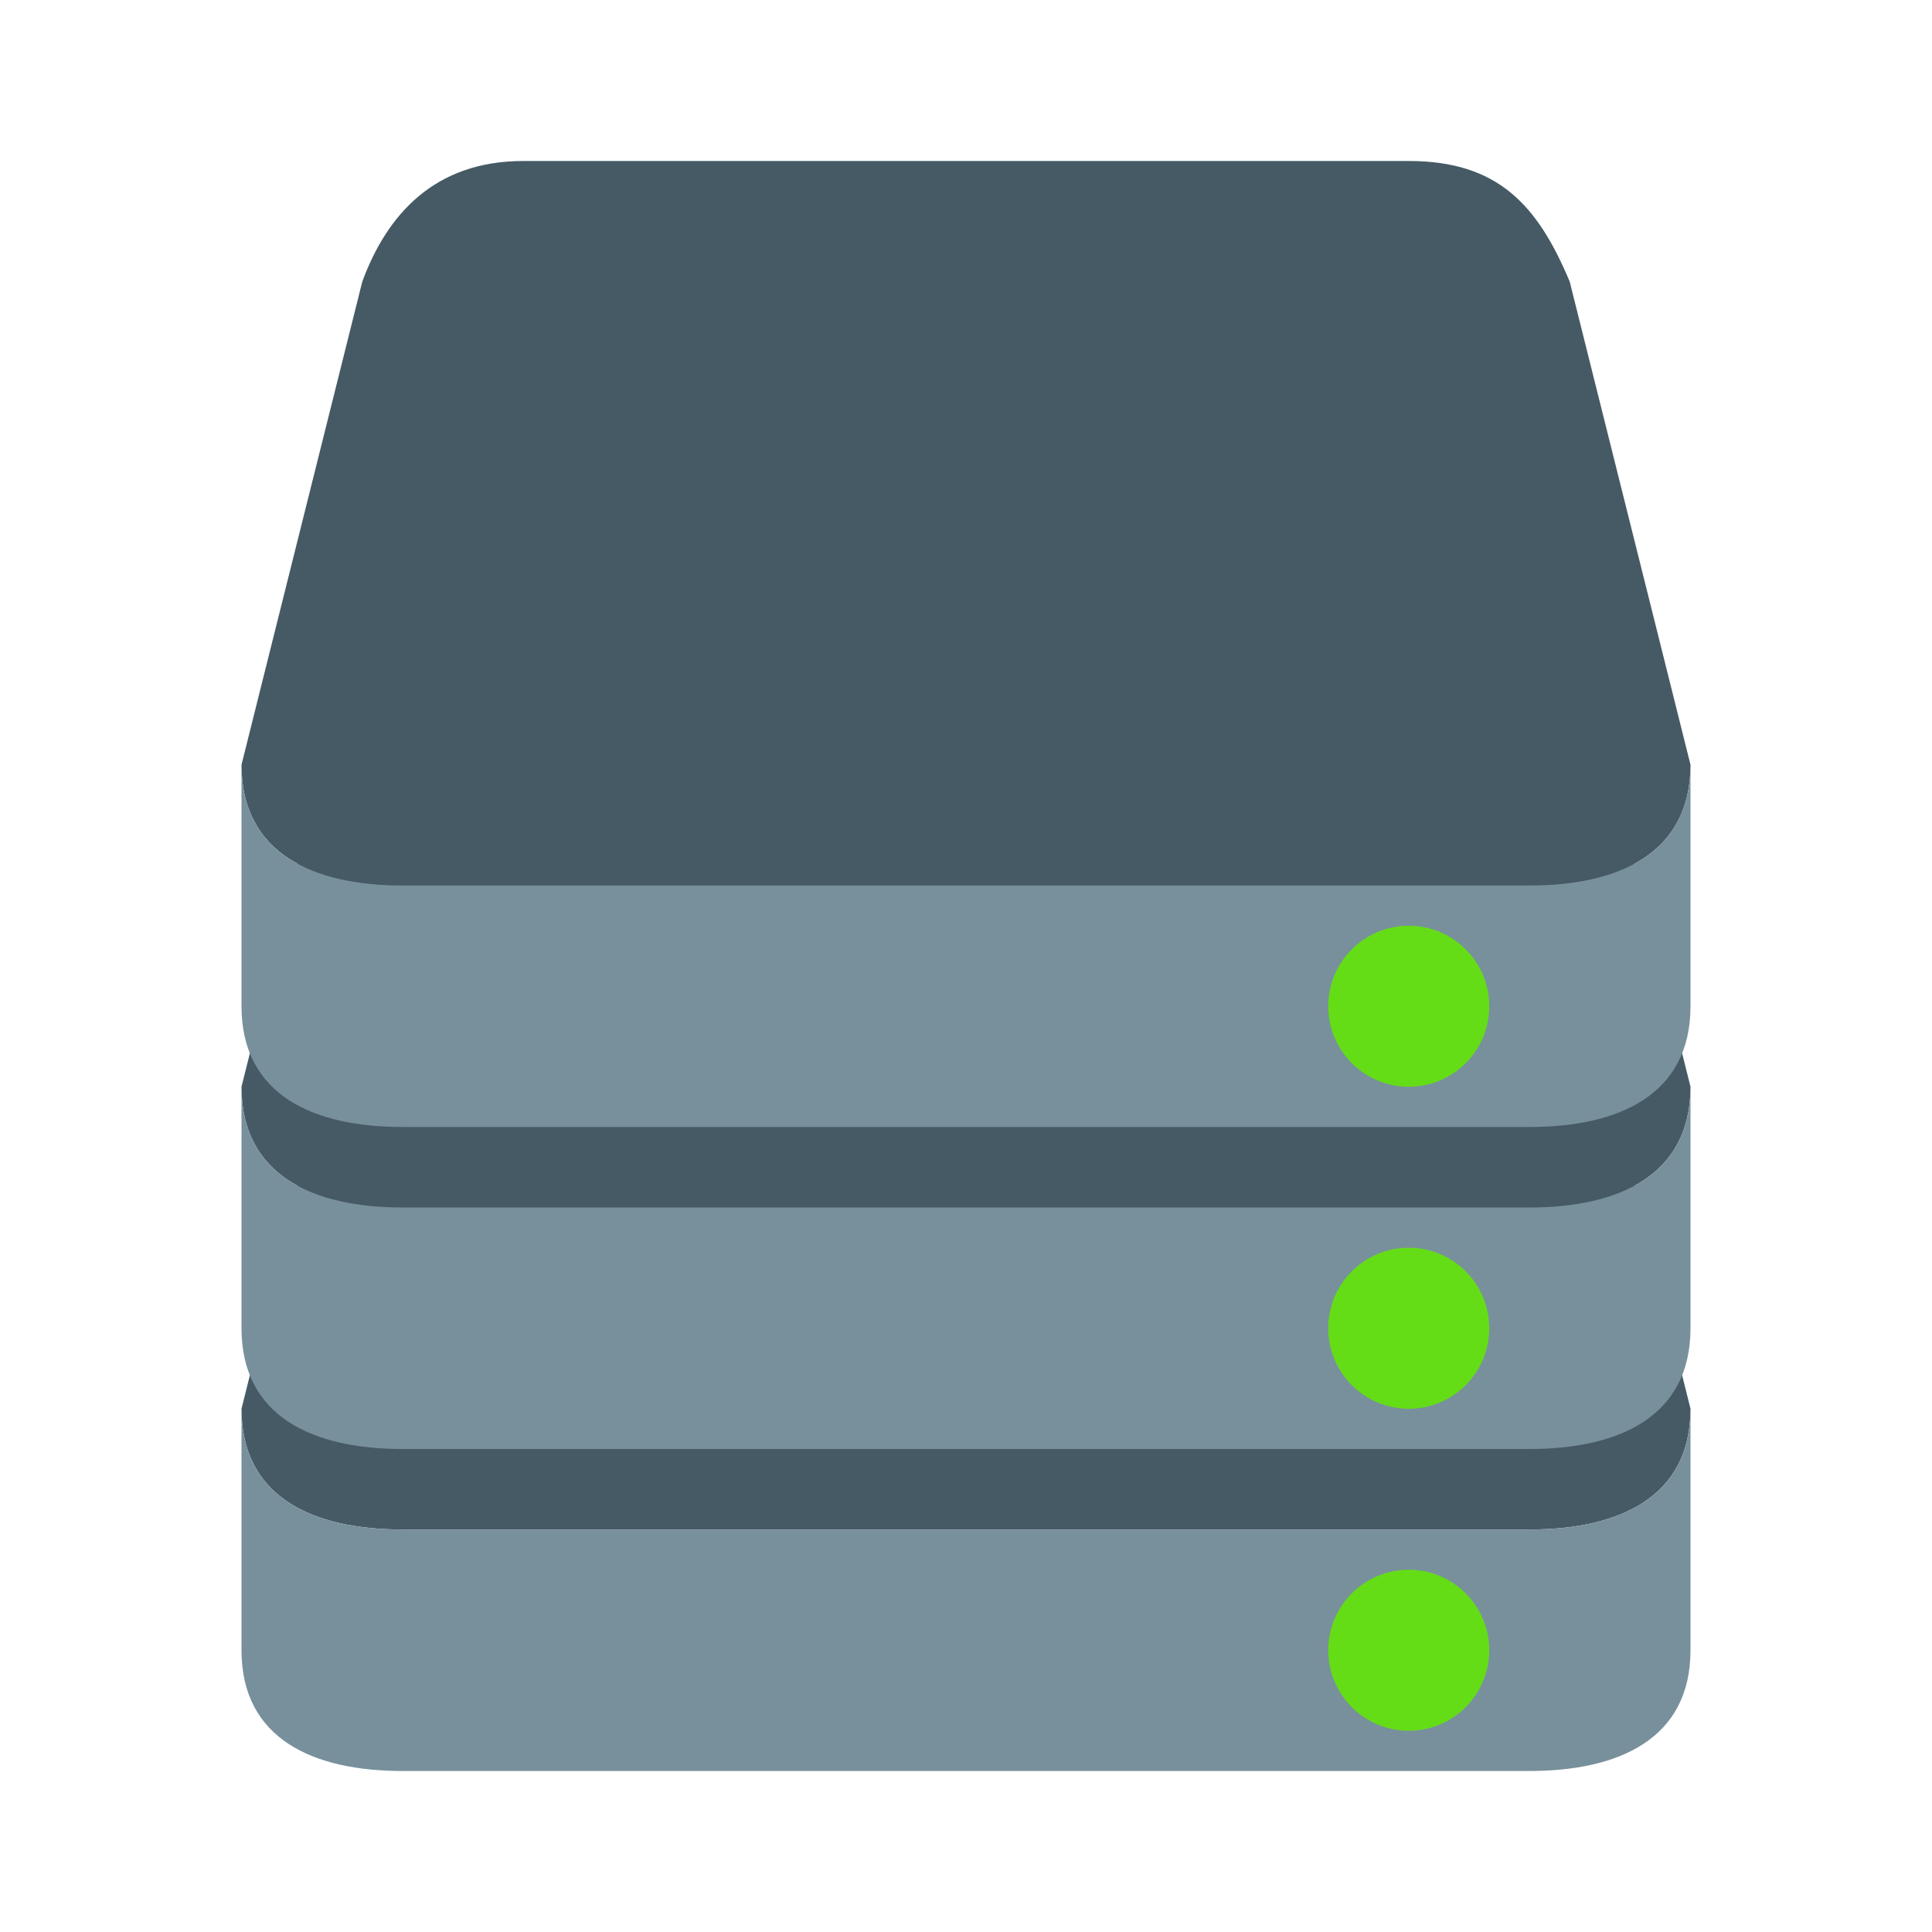
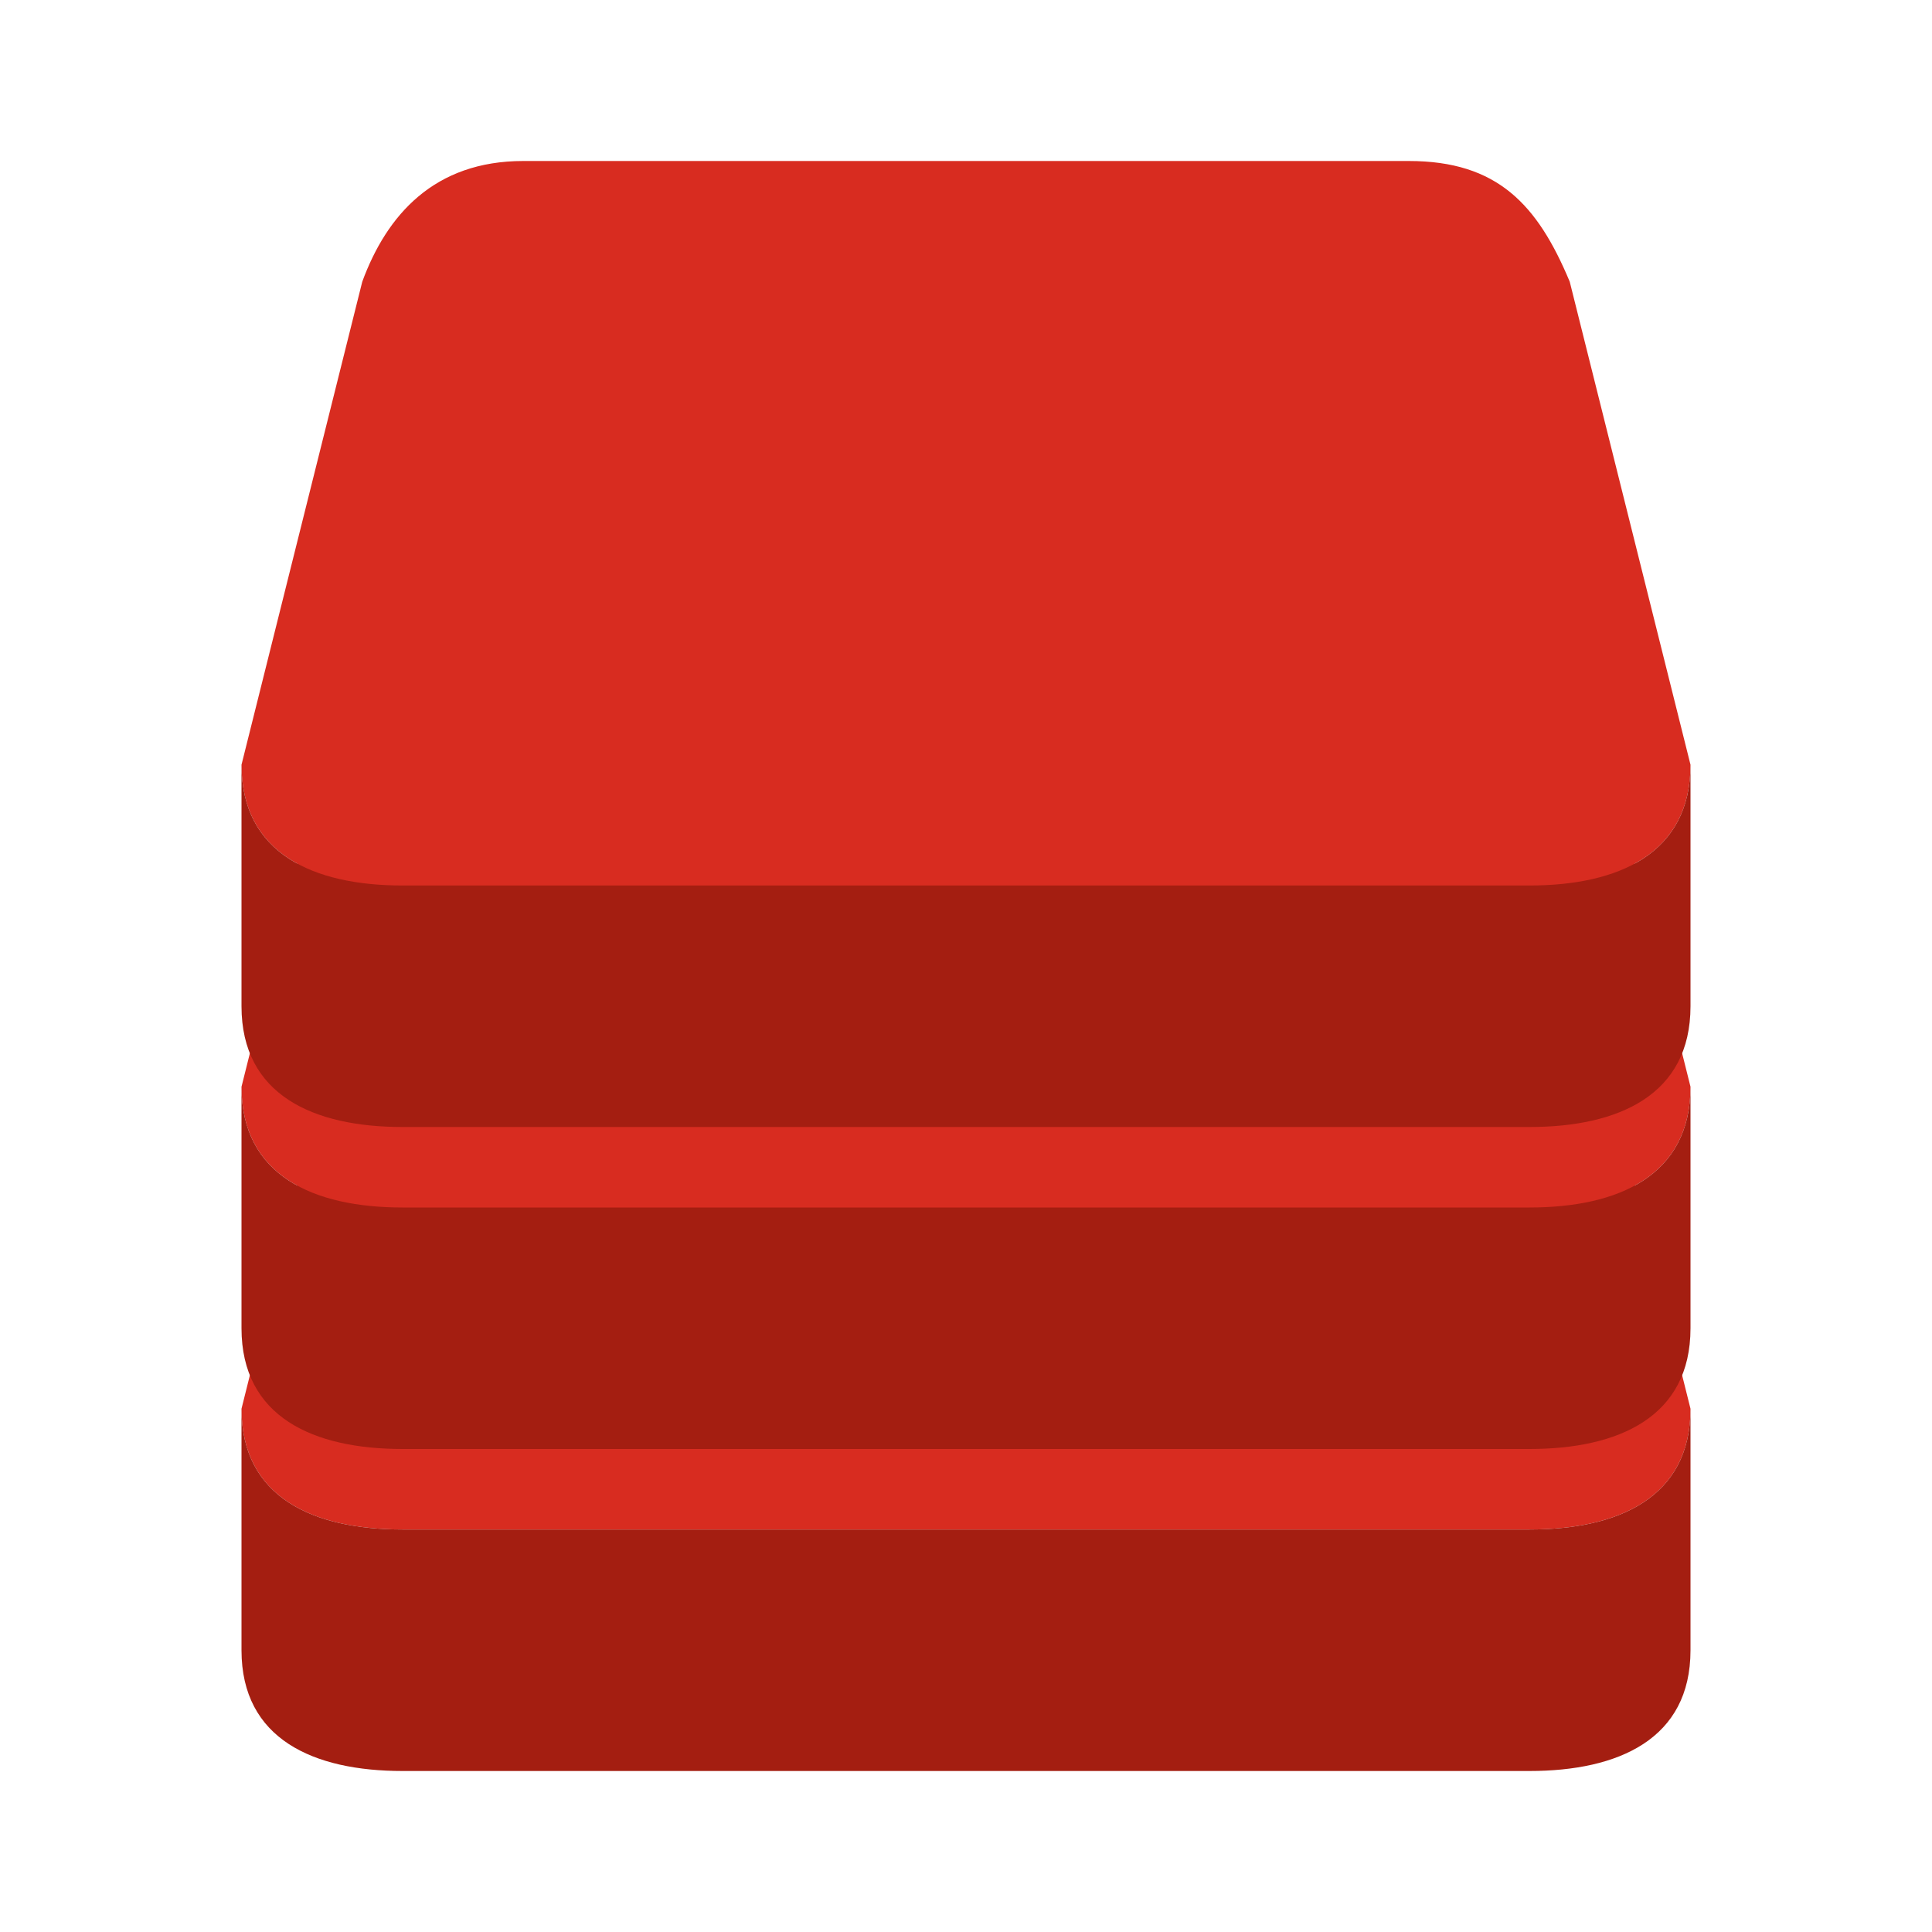
- <svg xmlns="http://www.w3.org/2000/svg" version="1.1" id="Ð¡Ð»Ð¾Ð¹_1" x="0px" y="0px" width="96" height="96" viewBox="0 0 48 48" enable-background="new 0 0 48 48" xml:space="preserve" style="fill: rgb(52, 73, 94);">
-   <g>
-     <path fill="#455A64" d="M42,35c0,2.209-1.791,3-4,3H10c-2.209,0-4-0.791-4-3l3-12c0.219-2.094,1.791-4,4-4h22   c2.209,0,3.688,1.75,4,4L42,35z" />
-     <path fill="#455A64" d="M42,27c0,2.209-1.791,3-4,3H10c-2.209,0-4-0.791-4-3l3-12c0.219-2.094,1.791-4,4-4h22   c2.209,0,3.688,1.75,4,4L42,27z" />
-     <path fill="#455A64" d="M42,19c0,2.209-1.791,3-4,3H10c-2.209,0-4-0.791-4-3L9,7c0.61-1.662,1.791-3,4-3h22   c2.209,0,3.201,1.087,4,3L42,19z" />
+ <svg xmlns="http://www.w3.org/2000/svg" style="fill: rgb(52, 73, 94);" xml:space="preserve" enable-background="new 0 0 48 48" viewBox="0 0 48 48" height="96" width="96" y="0px" x="0px" id="Ð¡Ð»Ð¾Ð¹_1" version="1.1">
+   <defs id="defs29">
+     <filter style="color-interpolation-filters:sRGB;" id="filter3689">
+       <feColorMatrix values="1 0 0 0 0 0 1 0 0 0 0 0 1 0 0 0 0 0 1 0" id="feColorMatrix3691" />
+     </filter>
+     <filter style="color-interpolation-filters:sRGB;" id="filter3693">
+       <feColorMatrix values="1 0 0 0 0 0 1 0 0 0 0 0 1 0 0 0 0 0 1 0" id="feColorMatrix3695" />
+     </filter>
+     <filter style="color-interpolation-filters:sRGB;" id="filter3697">
+       <feColorMatrix values="1 0 0 0 0 0 1 0 0 0 0 0 1 0 0 0 0 0 1 0" id="feColorMatrix3699" />
+     </filter>
+   </defs>
+   <g id="g3" style="filter:url(#filter3689);fill:#d82c20;fill-opacity:1">
+     <path d="M42,35c0,2.209-1.791,3-4,3H10c-2.209,0-4-0.791-4-3l3-12c0.219-2.094,1.791-4,4-4h22   c2.209,0,3.688,1.75,4,4L42,35z" id="path5" style="fill:#d82c20;fill-opacity:1" fill="#455A64" />
+     <path d="M42,27c0,2.209-1.791,3-4,3H10c-2.209,0-4-0.791-4-3l3-12c0.219-2.094,1.791-4,4-4h22   c2.209,0,3.688,1.75,4,4L42,27z" id="path7" style="fill:#d82c20;fill-opacity:1" fill="#455A64" />
+     <path d="M42,19c0,2.209-1.791,3-4,3H10c-2.209,0-4-0.791-4-3L9,7c0.61-1.662,1.791-3,4-3h22   c2.209,0,3.201,1.087,4,3L42,19z" id="path9" style="fill:#d82c20;fill-opacity:1" fill="#455A64" />
  </g>
-   <g>
-     <path fill="#78909C" d="M38,22H10c-2.209,0-4-0.791-4-3v6c0,2.209,1.791,3,4,3h28c2.209,0,4-0.791,4-3v-6   C42,21.209,40.209,22,38,22z" />
-     <path fill="#78909C" d="M38,30H10c-2.209,0-4-0.791-4-3v6c0,2.209,1.791,3,4,3h28c2.209,0,4-0.791,4-3v-6   C42,29.209,40.209,30,38,30z" />
-     <path fill="#78909C" d="M38,38H10c-2.209,0-4-0.791-4-3v6c0,2.209,1.791,3,4,3h28c2.209,0,4-0.791,4-3v-6   C42,37.209,40.209,38,38,38z" />
-   </g>
-   <g>
-     <circle fill="#64DD17" cx="35" cy="41" r="2" />
-     <circle fill="#64DD17" cx="35" cy="33" r="2" />
-     <circle fill="#64DD17" cx="35" cy="25" r="2" />
+   <g id="g11" style="filter:url(#filter3693);fill:#a41e11;fill-opacity:1">
+     <path fill="#78909C" d="M38,22H10c-2.209,0-4-0.791-4-3v6c0,2.209,1.791,3,4,3h28c2.209,0,4-0.791,4-3v-6   C42,21.209,40.209,22,38,22z" id="path13" style="fill:#a41e11;fill-opacity:1" />
+     <path fill="#78909C" d="M38,30H10c-2.209,0-4-0.791-4-3v6c0,2.209,1.791,3,4,3h28c2.209,0,4-0.791,4-3v-6   C42,29.209,40.209,30,38,30z" id="path15" style="fill:#a41e11;fill-opacity:1" />
+     <path fill="#78909C" d="M38,38H10c-2.209,0-4-0.791-4-3v6c0,2.209,1.791,3,4,3h28c2.209,0,4-0.791,4-3v-6   C42,37.209,40.209,38,38,38z" id="path17" style="fill:#a41e11;fill-opacity:1" />
  </g>
</svg>
